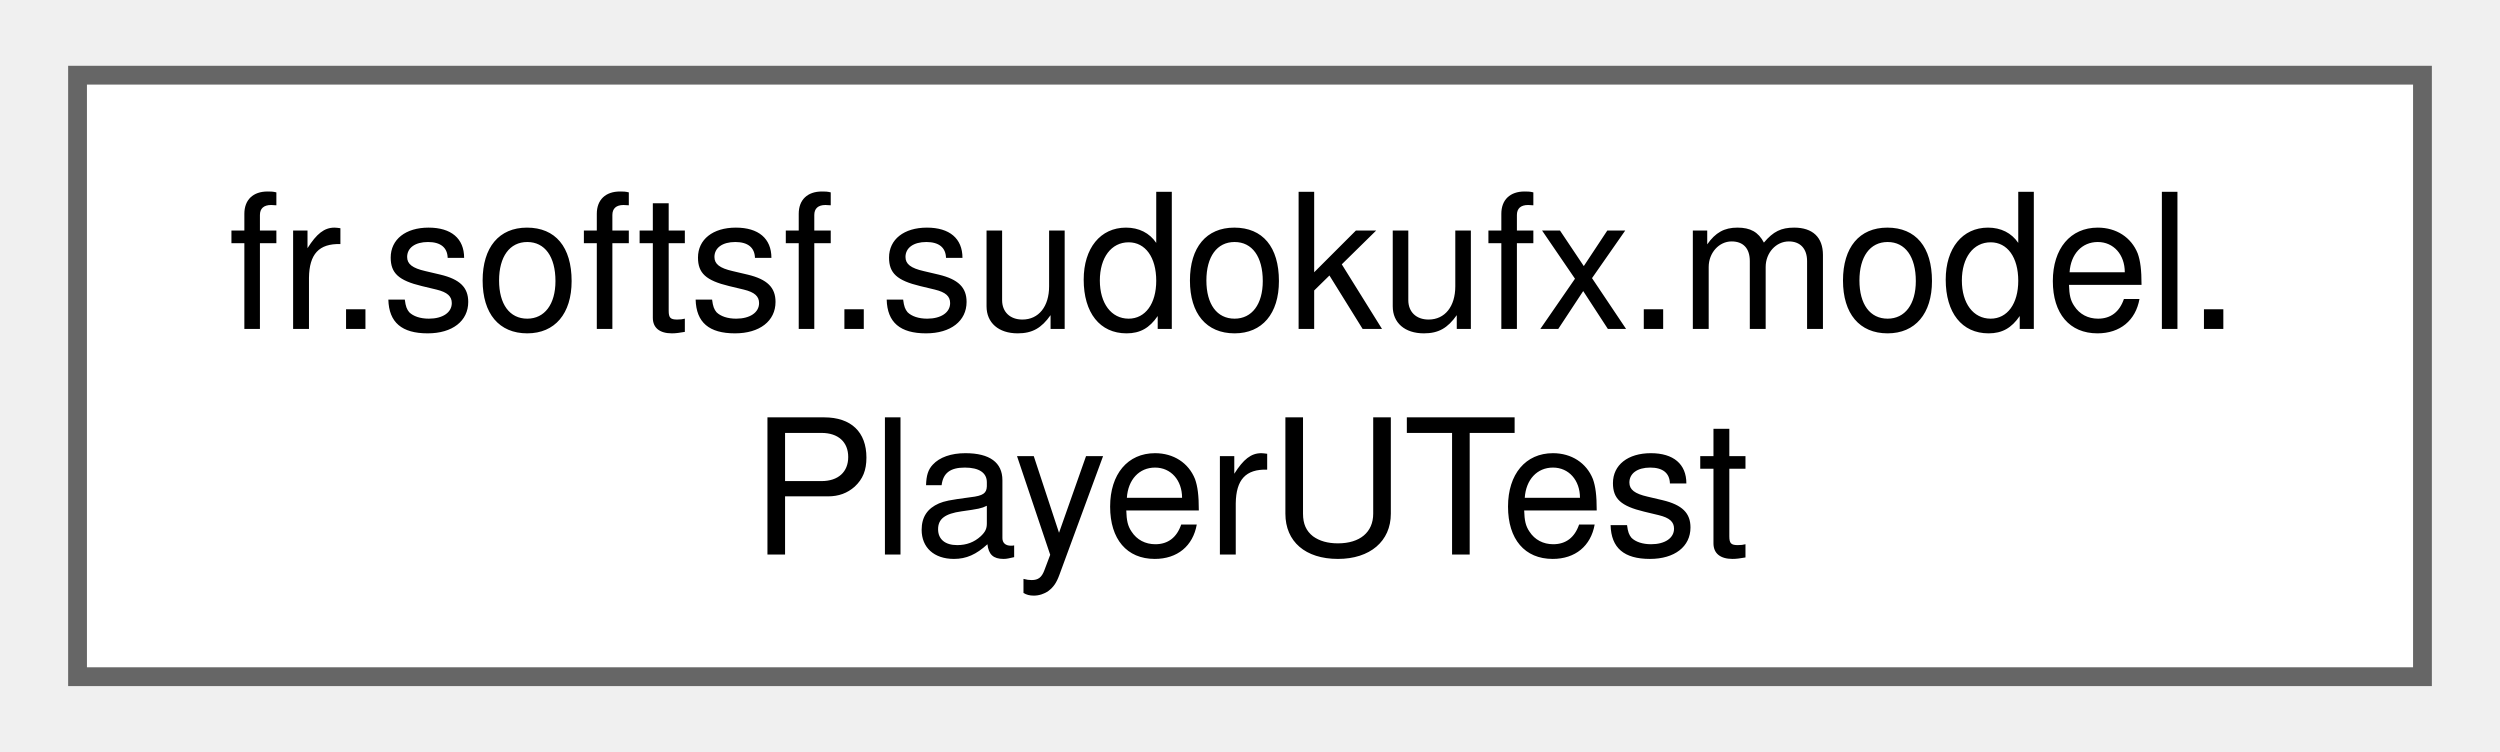
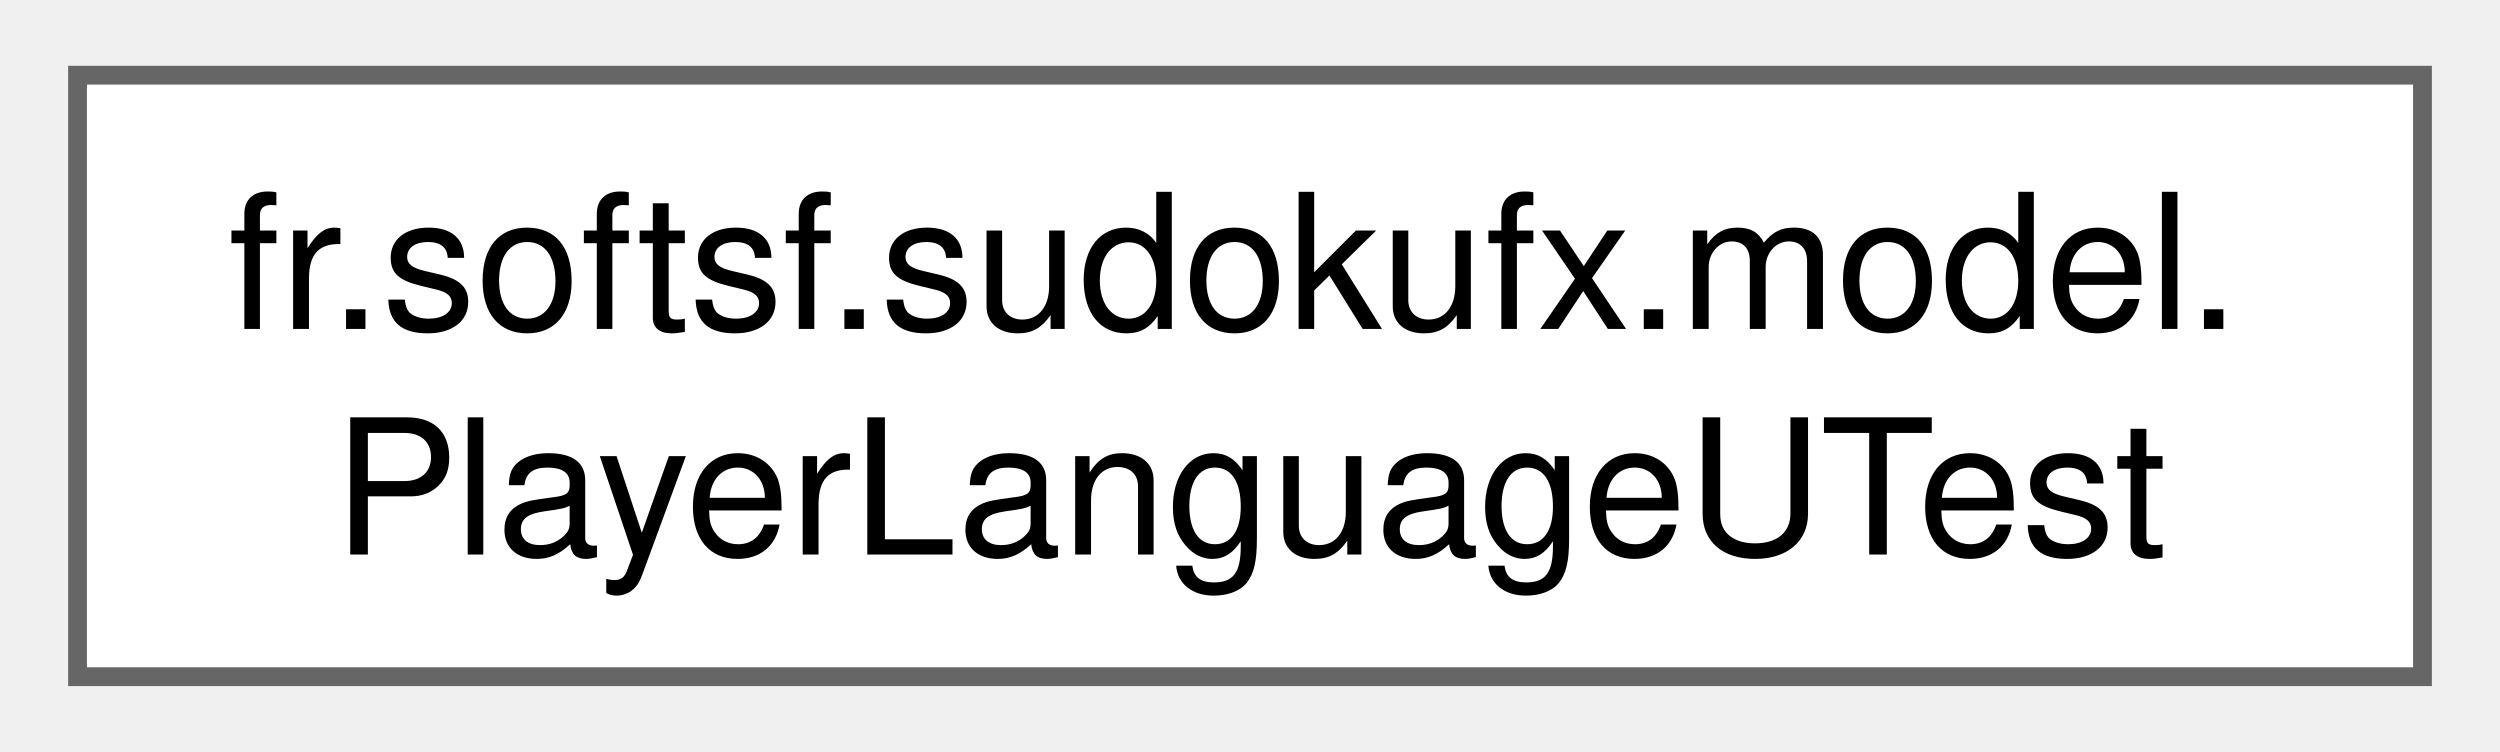
<svg xmlns="http://www.w3.org/2000/svg" xmlns:xlink="http://www.w3.org/1999/xlink" width="133pt" height="40pt" viewBox="0.00 0.00 132.75 40.00">
  <g id="graph0" class="graph" transform="scale(1 1) rotate(0) translate(4 36)">
    <g id="Node000000" class="node">
      <g id="a_Node000000">
-         <a xlink:href="classfr_1_1softsf_1_1sudokufx_1_1model_1_1_player_u_test.html" target="_top" xlink:title=" ">
+         <a xlink:href="classfr_1_1softsf_1_1sudokufx_1_1model_1_1_player_language_u_test.html" target="_top" xlink:title=" ">
          <polygon fill="white" stroke="#666666" points="124.75,-32 0,-32 0,0 124.75,0 124.75,-32" />
          <text text-anchor="start" x="8" y="-18.5" font-family="Helvetica,sans-Serif" font-size="10.00">fr.softsf.sudokufx.model.</text>
-           <text text-anchor="middle" x="62.38" y="-6.5" font-family="Helvetica,sans-Serif" font-size="10.00">PlayerUTest</text>
+           <text text-anchor="middle" x="62.38" y="-6.5" font-family="Helvetica,sans-Serif" font-size="10.00">PlayerLanguageUTest</text>
        </a>
      </g>
    </g>
  </g>
</svg>
